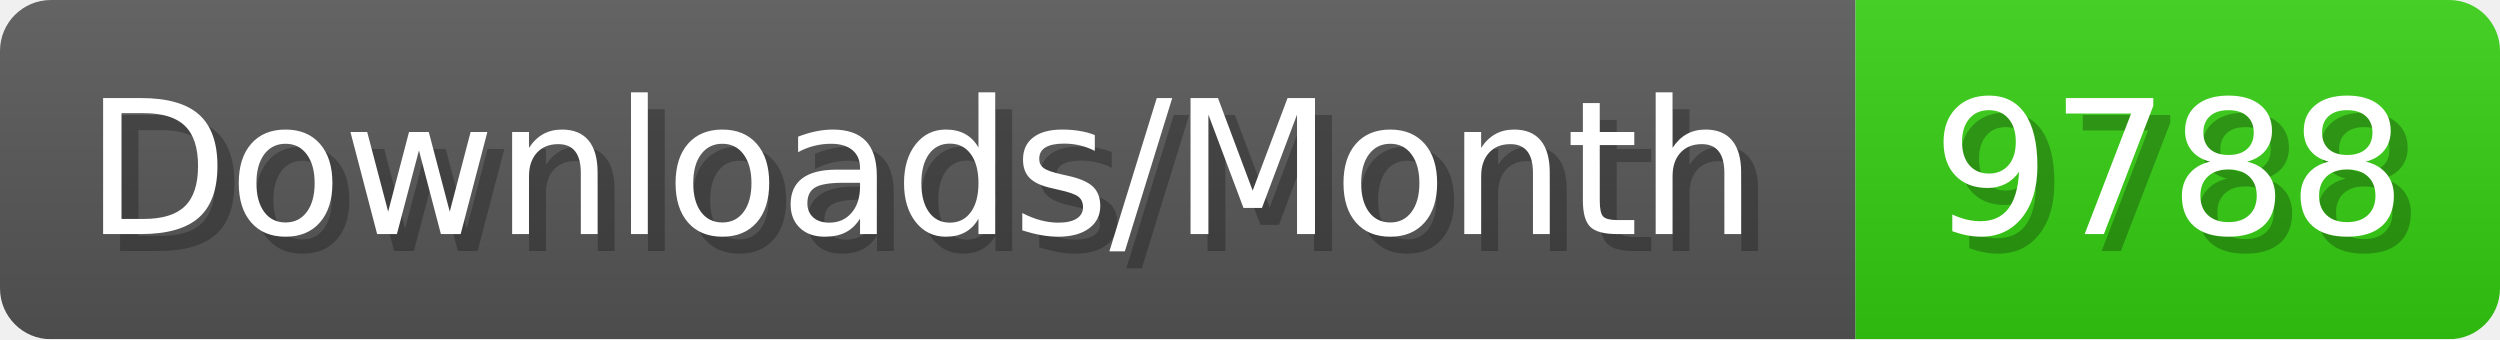
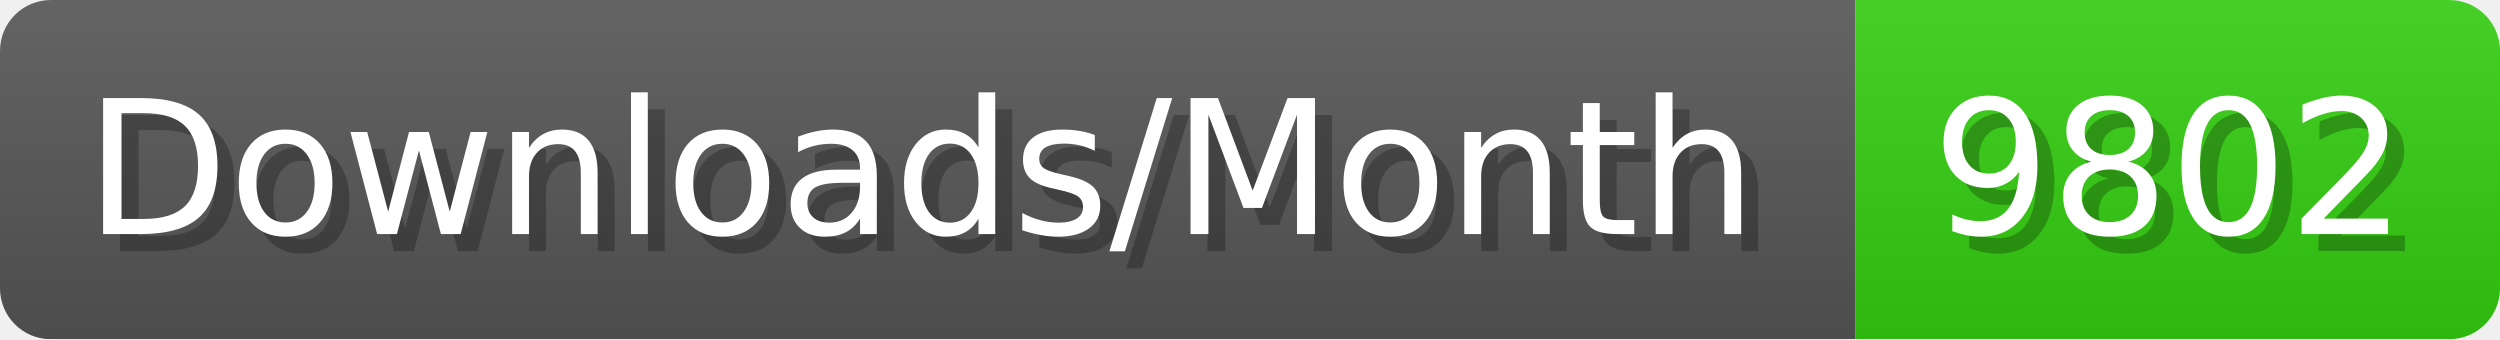
- <svg xmlns="http://www.w3.org/2000/svg" width="147.4" height="20" viewBox="0 0 1474 200" role="img" aria-label="Downloads/Month: 9788">
+ <svg xmlns="http://www.w3.org/2000/svg" width="147.4" height="20" viewBox="0 0 1474 200" role="img" aria-label="Downloads/Month: 9802">
  <linearGradient id="YlXUI" x2="0" y2="100%">
    <stop offset="0" stop-opacity=".1" stop-color="#EEE" />
    <stop offset="1" stop-opacity=".1" />
  </linearGradient>
  <mask id="JHhop">
    <rect width="1474" height="200" rx="30" fill="#FFF" />
  </mask>
  <g mask="url(#JHhop)">
    <rect width="1094" height="200" fill="#555" />
    <rect width="380" height="200" fill="#3C1" x="1094" />
    <rect width="1474" height="200" fill="url(#YlXUI)" />
  </g>
  <g aria-hidden="true" fill="#fff" text-anchor="start" font-family="Verdana,DejaVu Sans,sans-serif" font-size="110">
    <text x="60" y="148" textLength="994" fill="#000" opacity="0.25">Downloads/Month</text>
    <text x="50" y="138" textLength="994">Downloads/Month</text>
-     <text x="1149" y="148" textLength="280" fill="#000" opacity="0.25">9788</text>
-     <text x="1139" y="138" textLength="280">9788</text>
+     <text x="1149" y="148" textLength="280" fill="#000" opacity="0.25">9802</text>
+     <text x="1139" y="138" textLength="280">9802</text>
  </g>
</svg>
